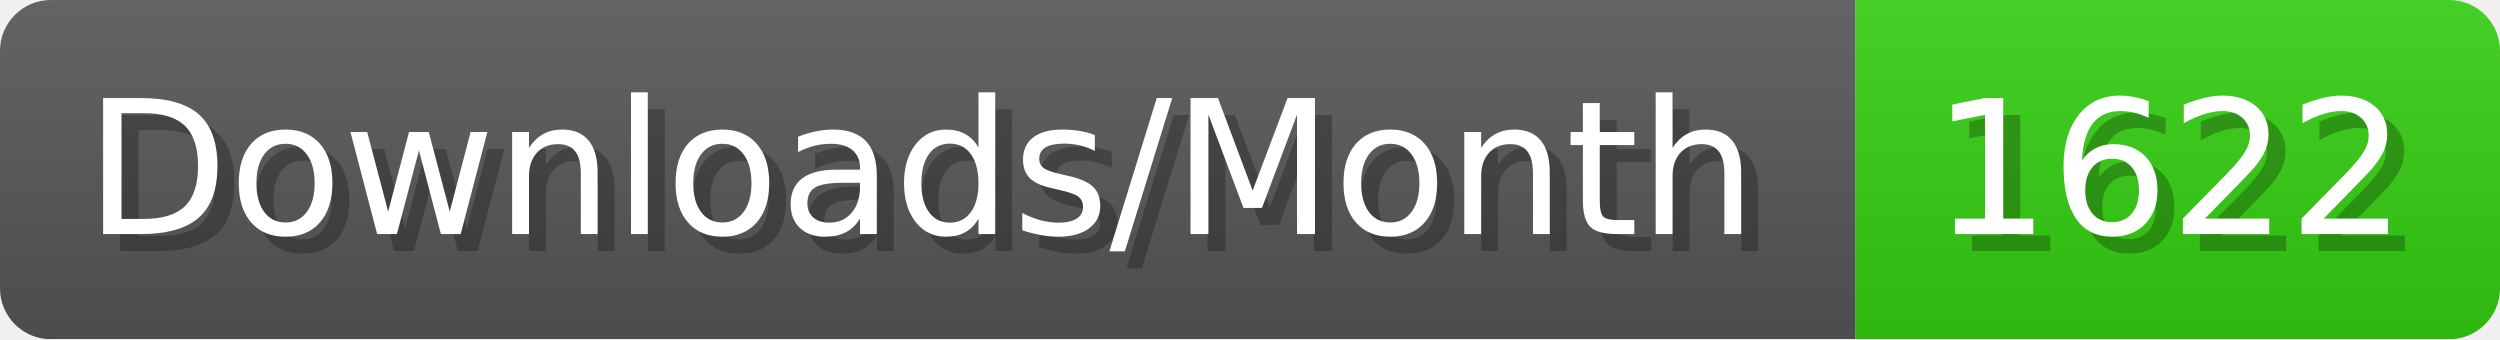
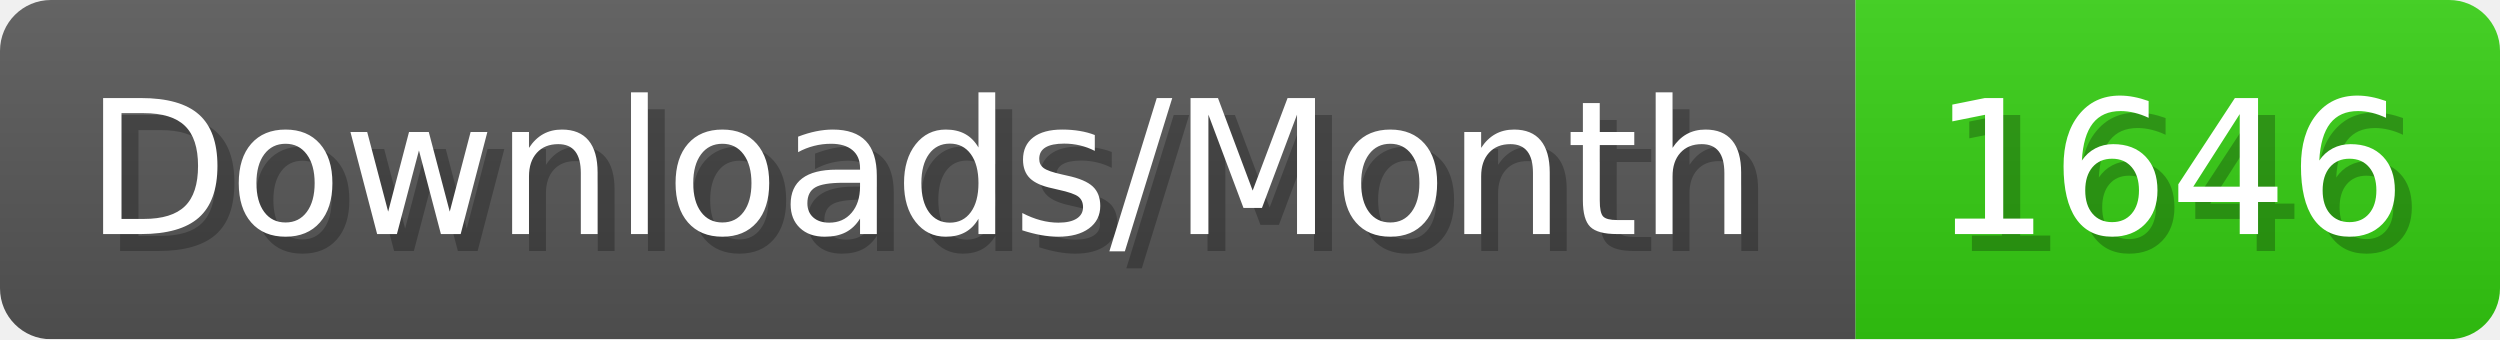
- <svg xmlns="http://www.w3.org/2000/svg" width="147.4" height="20" viewBox="0 0 1474 200" role="img" aria-label="Downloads/Month: 1622">
+ <svg xmlns="http://www.w3.org/2000/svg" width="147.4" height="20" viewBox="0 0 1474 200" role="img" aria-label="Downloads/Month: 1646">
  <linearGradient id="YlXUI" x2="0" y2="100%">
    <stop offset="0" stop-opacity=".1" stop-color="#EEE" />
    <stop offset="1" stop-opacity=".1" />
  </linearGradient>
  <mask id="JHhop">
    <rect width="1474" height="200" rx="30" fill="#FFF" />
  </mask>
  <g mask="url(#JHhop)">
    <rect width="1094" height="200" fill="#555" />
    <rect width="380" height="200" fill="#3C1" x="1094" />
    <rect width="1474" height="200" fill="url(#YlXUI)" />
  </g>
  <g aria-hidden="true" fill="#fff" text-anchor="start" font-family="Verdana,DejaVu Sans,sans-serif" font-size="110">
    <text x="60" y="148" textLength="994" fill="#000" opacity="0.25">Downloads/Month</text>
    <text x="50" y="138" textLength="994">Downloads/Month</text>
-     <text x="1149" y="148" textLength="280" fill="#000" opacity="0.25">1622</text>
-     <text x="1139" y="138" textLength="280">1622</text>
+     <text x="1149" y="148" textLength="280" fill="#000" opacity="0.25">1646</text>
+     <text x="1139" y="138" textLength="280">1646</text>
  </g>
</svg>
